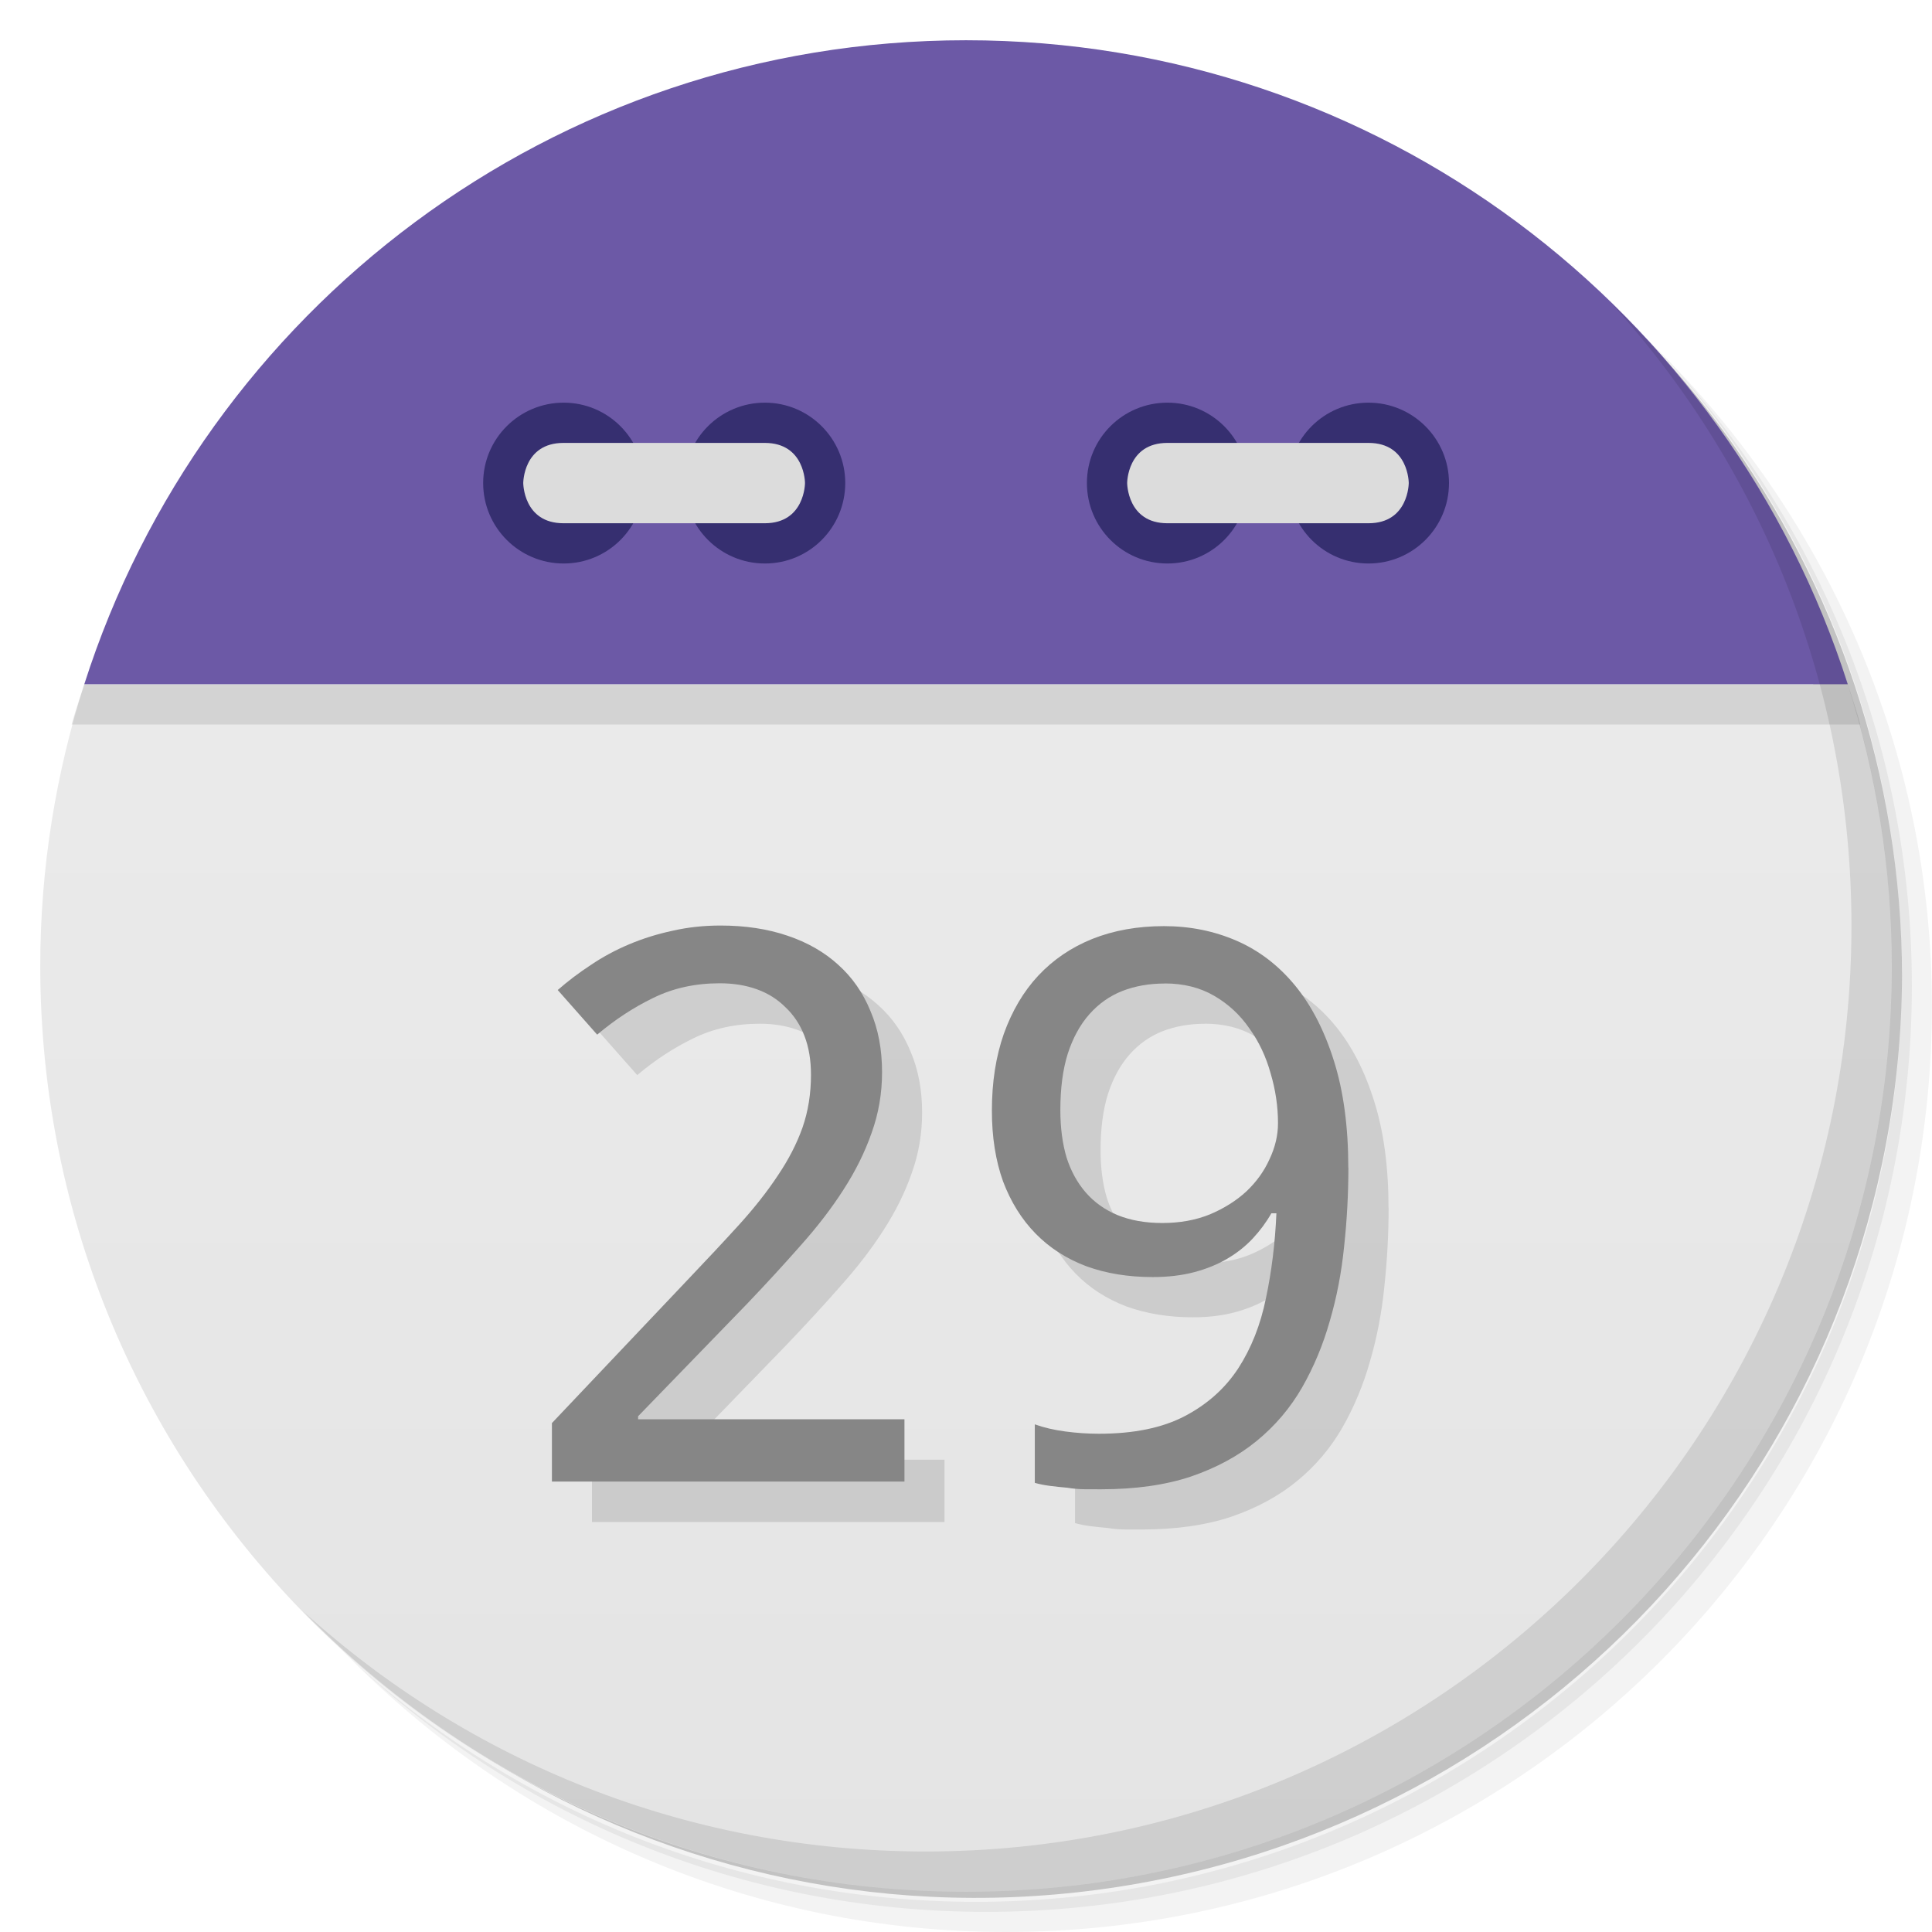
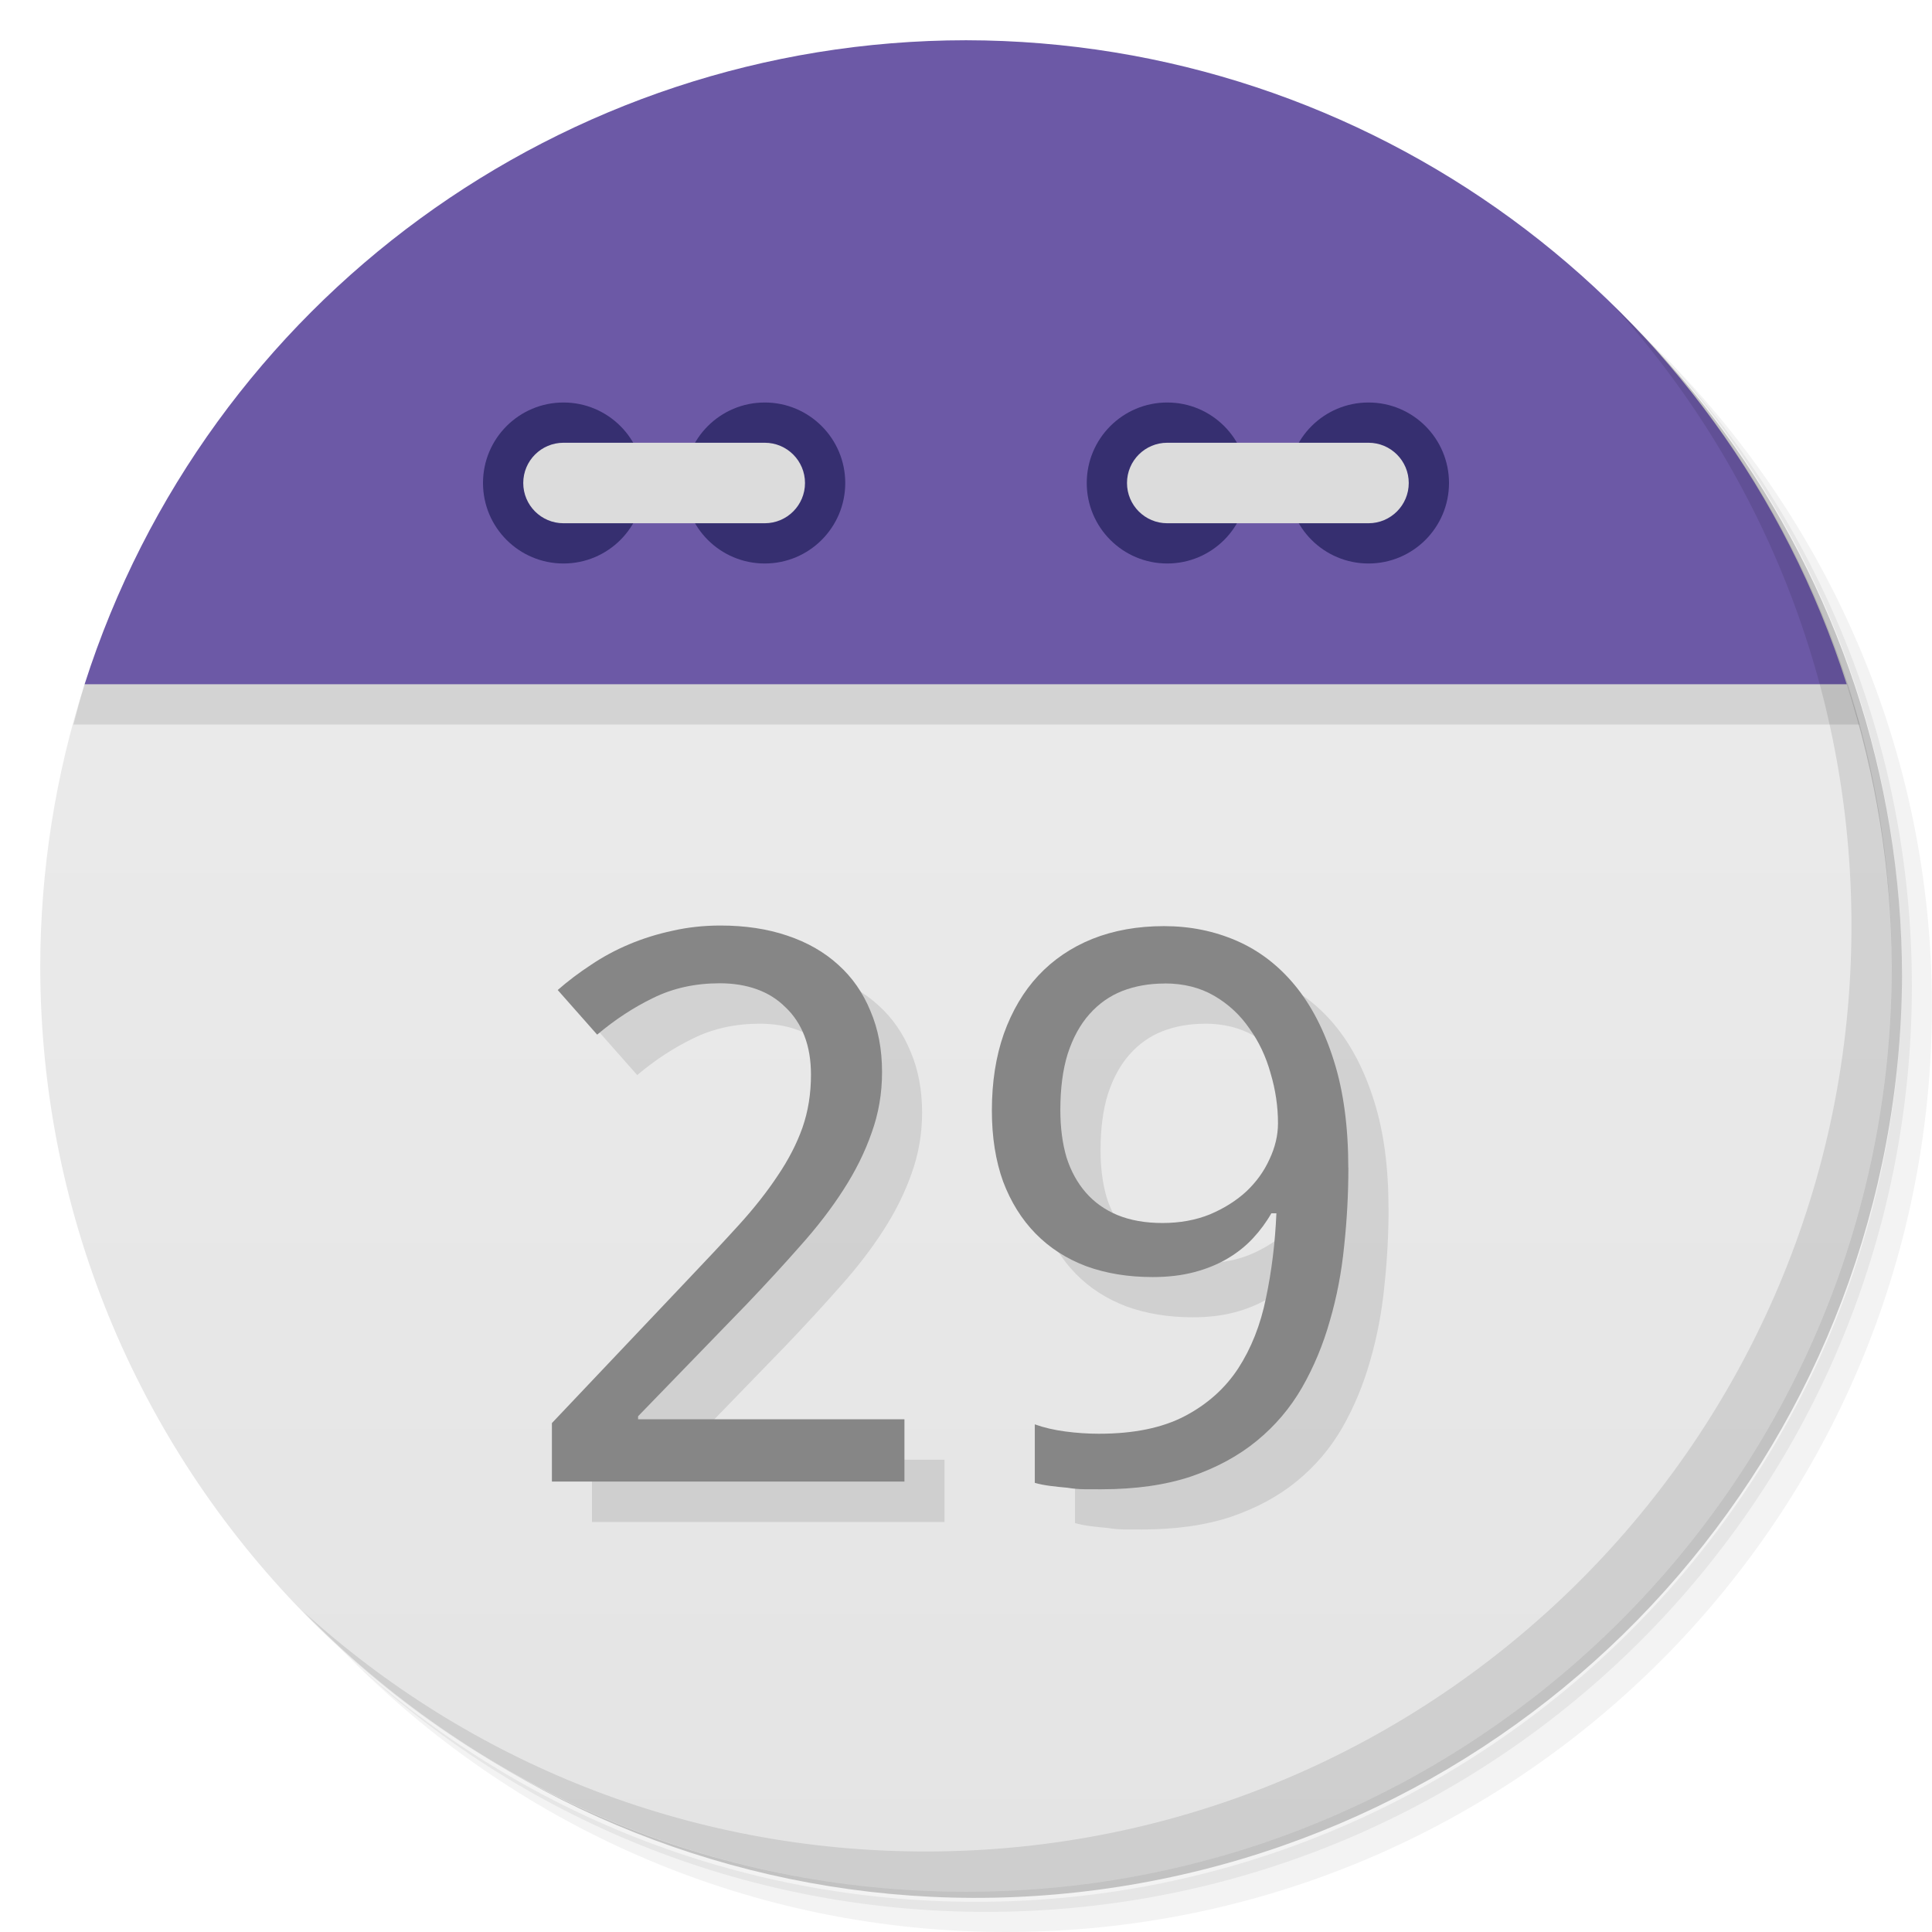
- <svg xmlns="http://www.w3.org/2000/svg" viewBox="0 0 48 48">
+ <svg xmlns="http://www.w3.org/2000/svg" version="1.1" viewBox="0 0 48 48">
  <defs>
-     <linearGradient id="linearGradient3189" gradientUnits="userSpaceOnUse" gradientTransform="matrix(0,-1,1,0,-1.5e-6,48)" x1="1" x2="47">
-       <stop style="stop-color:#e4e4e4;stop-opacity:1" />
-       <stop offset="1" style="stop-color:#eee;stop-opacity:1" />
+     <linearGradient id="linearGradient859" x2="0" y1="47" y2="1" gradientUnits="userSpaceOnUse">
+       <stop style="stop-color:#e4e4e4" offset="0" />
+       <stop style="stop-color:#eee" offset="1" />
    </linearGradient>
  </defs>
-   <g>
-     <path d="m 36.31 5 c 5.859 4.062 9.688 10.831 9.688 18.5 c 0 12.426 -10.07 22.5 -22.5 22.5 c -7.669 0 -14.438 -3.828 -18.5 -9.688 c 1.037 1.822 2.306 3.499 3.781 4.969 c 4.085 3.712 9.514 5.969 15.469 5.969 c 12.703 0 23 -10.298 23 -23 c 0 -5.954 -2.256 -11.384 -5.969 -15.469 c -1.469 -1.475 -3.147 -2.744 -4.969 -3.781 z m 4.969 3.781 c 3.854 4.113 6.219 9.637 6.219 15.719 c 0 12.703 -10.297 23 -23 23 c -6.081 0 -11.606 -2.364 -15.719 -6.219 c 4.16 4.144 9.883 6.719 16.219 6.719 c 12.703 0 23 -10.298 23 -23 c 0 -6.335 -2.575 -12.06 -6.719 -16.219 z" style="opacity:0.05" />
-     <path d="m 41.28 8.781 c 3.712 4.085 5.969 9.514 5.969 15.469 c 0 12.703 -10.297 23 -23 23 c -5.954 0 -11.384 -2.256 -15.469 -5.969 c 4.113 3.854 9.637 6.219 15.719 6.219 c 12.703 0 23 -10.298 23 -23 c 0 -6.081 -2.364 -11.606 -6.219 -15.719 z" style="opacity:0.1" />
-     <path d="m 31.25 2.375 c 8.615 3.154 14.75 11.417 14.75 21.13 c 0 12.426 -10.07 22.5 -22.5 22.5 c -9.708 0 -17.971 -6.135 -21.12 -14.75 a 23 23 0 0 0 44.875 -7 a 23 23 0 0 0 -16 -21.875 z" style="opacity:0.2" />
+   <path d="m36.31 5c5.859 4.062 9.688 10.831 9.688 18.5 0 12.426-10.07 22.5-22.5 22.5-7.669 0-14.438-3.828-18.5-9.688 1.037 1.822 2.306 3.499 3.781 4.969 4.085 3.712 9.514 5.969 15.469 5.969 12.703 0 23-10.298 23-23 0-5.954-2.256-11.384-5.969-15.469-1.469-1.475-3.147-2.744-4.969-3.781zm4.969 3.781c3.854 4.113 6.219 9.637 6.219 15.719 0 12.703-10.297 23-23 23-6.081 0-11.606-2.364-15.719-6.219 4.16 4.144 9.883 6.719 16.219 6.719 12.703 0 23-10.298 23-23 0-6.335-2.575-12.06-6.719-16.219z" style="opacity:.05" />
+   <path d="m41.28 8.781c3.712 4.085 5.969 9.514 5.969 15.469 0 12.703-10.297 23-23 23-5.954 0-11.384-2.256-15.469-5.969 4.113 3.854 9.637 6.219 15.719 6.219 12.703 0 23-10.298 23-23 0-6.081-2.364-11.606-6.219-15.719z" style="opacity:.1" />
+   <path d="m31.25 2.375c8.615 3.154 14.75 11.417 14.75 21.13 0 12.426-10.07 22.5-22.5 22.5-9.708 0-17.971-6.135-21.12-14.75a23 23 0 0 0 44.875-7 23 23 0 0 0-16-21.875z" style="opacity:.2" />
+   <path d="m2.102 17c-0.727 2.262-1.098 4.624-1.102 7 0 12.703 10.297 23 23 23s23-10.297 23-23c-0.009-2.377-0.387-4.739-1.119-7-1.881-2-41.881-2-43.779 0z" style="fill:url(#linearGradient859)" />
+   <path d="m2.102 17c-0.1 0.331-0.192 0.665-0.277 1h44.373c-0.098-0.336-0.203-0.669-0.316-1-1.881-2-41.881-2-43.779 0z" style="opacity:.1" />
+   <path d="m24 1a23 23 0 0 0-21.898 16h43.779a23 23 0 0 0-21.881-16z" style="fill:#6c59a6" />
+   <path d="m40.03 7.531c3.712 4.084 5.969 9.514 5.969 15.469 0 12.703-10.297 23-23 23-5.954 0-11.384-2.256-15.469-5.969 4.178 4.291 10.01 6.969 16.469 6.969 12.703 0 23-10.298 23-23 0-6.462-2.677-12.291-6.969-16.469z" style="opacity:.1" />
+   <circle cx="14" cy="12" r="2" style="fill:#362f70" />
+   <circle cx="19" cy="12" r="2" style="fill:#362f70" />
+   <rect x="13" y="11" width="7" height="2" rx="1" style="fill:#dcdcdc" />
+   <circle cx="29" cy="12" r="2" style="fill:#362f70" />
+   <circle cx="34" cy="12" r="2" style="fill:#362f70" />
+   <rect x="28" y="11" width="7" height="2" rx="1" style="fill:#dcdcdc" />
+   <g transform="matrix(1.0155 0 0 .98474 -.0005 -.0001)" style="opacity:.10">
+     <path d="m23.11 38.4h-8.627v-1.476l3.311-3.604q0.709-0.766 1.268-1.4 0.558-0.634 0.946-1.239 0.397-0.605 0.605-1.211 0.208-0.615 0.208-1.334 0-0.558-0.161-0.984t-0.463-0.719q-0.293-0.303-0.7-0.454t-0.908-0.151q-0.899 0-1.627 0.369-0.719 0.359-1.372 0.927l-0.965-1.126q0.378-0.341 0.813-0.634 0.435-0.303 0.936-0.52 0.501-0.218 1.059-0.341 0.558-0.132 1.173-0.132 0.908 0 1.636 0.255 0.738 0.255 1.249 0.738 0.511 0.473 0.785 1.163 0.284 0.681 0.284 1.542 0 0.804-0.255 1.532-0.246 0.728-0.691 1.438-0.435 0.7-1.05 1.409-0.605 0.709-1.315 1.476l-2.658 2.828v0.076h6.517v1.57z" />
+     <path d="m33.973 30.473q0 0.993-0.104 1.986-0.095 0.984-0.35 1.882-0.246 0.899-0.681 1.684-0.435 0.776-1.107 1.343-0.672 0.568-1.608 0.899-0.936 0.322-2.195 0.322-0.18 0-0.397-1e-3 -0.218-1e-3 -0.435-0.038-0.218-0.019-0.426-0.047t-0.369-0.076v-1.476q0.331 0.123 0.747 0.18t0.823 0.057q1.277 0 2.1-0.445t1.305-1.201q0.482-0.766 0.681-1.778 0.208-1.012 0.255-2.138h-0.123q-0.189 0.341-0.454 0.634t-0.624 0.511-0.813 0.341-1.012 0.123q-0.899 0-1.627-0.274-0.728-0.284-1.239-0.823t-0.795-1.315q-0.274-0.785-0.274-1.788 0-1.078 0.293-1.939 0.303-0.87 0.842-1.466 0.549-0.605 1.324-0.927 0.785-0.322 1.75-0.322 0.955 0 1.778 0.369t1.428 1.126 0.955 1.911q0.35 1.145 0.35 2.696zm-4.493-4.644q-0.568 0-1.04 0.189-0.463 0.189-0.804 0.586t-0.53 1q-0.18 0.596-0.18 1.419 0 0.662 0.151 1.192 0.161 0.52 0.473 0.889t0.776 0.568q0.473 0.199 1.097 0.199 0.643 0 1.163-0.218 0.52-0.227 0.889-0.577 0.369-0.359 0.568-0.813 0.208-0.454 0.208-0.908 0-0.634-0.18-1.258-0.17-0.634-0.52-1.135-0.341-0.511-0.861-0.823t-1.211-0.312z" />
  </g>
-   <path d="m 2.094 17 c -0.704 2.207 -1.094 4.559 -1.094 7 0 12.703 10.297 23 23 23 12.703 0 23 -10.297 23 -23 0 -2.441 -0.389 -4.793 -1.094 -7 z" style="fill:url(#linearGradient3189);fill-opacity:1" />
-   <path d="m 4.281 12.188 c -0.287 0.478 -0.56 0.969 -0.813 1.469 0.25 -0.495 0.529 -0.995 0.813 -1.469 z m -0.813 1.469 c -0.253 0.501 -0.502 1.01 -0.719 1.531 0.218 -0.527 0.463 -1.025 0.719 -1.531 z m 40.25 -1.469 c 0.284 0.473 0.563 0.974 0.813 1.469 -0.252 -0.5 -0.525 -0.991 -0.813 -1.469 z m 0.813 1.469 c 0.256 0.507 0.5 1 0.719 1.531 -0.216 -0.521 -0.466 -1.031 -0.719 -1.531 z m -41.844 1.688 c -0.221 0.543 -0.414 1.093 -0.594 1.656 0.178 -0.558 0.375 -1.118 0.594 -1.656 z m -0.594 1.656 c -0.106 0.332 -0.221 0.662 -0.313 1 l 44.44 0 c -0.091 -0.338 -0.207 -0.668 -0.313 -1 z m 43.813 0 c -0.18 -0.563 -0.373 -1.113 -0.594 -1.656 0.219 0.539 0.416 1.098 0.594 1.656 z" style="fill:#000;opacity:0.1;fill-opacity:1;stroke:none;fill-rule:evenodd" />
-   <path d="M 24,1 C 13.738,1 5.055,7.72 2.094,17 l 43.813,0 C 42.945,7.72 34.263,1 24.001,1 Z" style="fill:#6c59a6;fill-opacity:1;stroke:none;fill-rule:evenodd" />
-   <path d="m 31 12 c 0 1.105 -0.891 2 -1.996 2 -1.109 0 -2 -0.895 -2 -2 0 -1.102 0.891 -1.996 2 -1.996 1.105 0 1.996 0.898 1.996 1.996 m 0 0" style="fill:#362f70;fill-opacity:1;stroke:none;fill-rule:nonzero" />
-   <path d="m 36 12 c 0 1.105 -0.895 2 -2 2 -1.105 0 -1.996 -0.895 -1.996 -2 0 -1.102 0.891 -1.996 1.996 -1.996 1.105 0 2 0.898 2 1.996 m 0 0" style="fill:#362f70;fill-opacity:1;stroke:none;fill-rule:nonzero" />
-   <path d="m 34,13 c 1,0 1,-1 1,-1 0,0 0,-0.996 -1,-0.996 l -4.996,0 c -1,0 -1,0.996 -1,0.996 0,0 0,1 1,1 M 34,13" style="fill:#dcdcdc;fill-opacity:1;stroke:none;fill-rule:nonzero" />
-   <path d="m 16 12 c 0 1.105 -0.891 2 -1.996 2 -1.105 0 -2 -0.895 -2 -2 0 -1.102 0.895 -1.996 2 -1.996 1.105 0 1.996 0.898 1.996 1.996 m 0 0" style="fill:#362f70;fill-opacity:1;stroke:none;fill-rule:nonzero" />
-   <path d="m 21 12 c 0 1.105 -0.891 2 -1.996 2 -1.105 0 -2 -0.895 -2 -2 0 -1.102 0.895 -1.996 2 -1.996 1.105 0 1.996 0.898 1.996 1.996 m 0 0" style="fill:#362f70;fill-opacity:1;stroke:none;fill-rule:nonzero" />
-   <path d="m 14 13 c -1 0 -1 -1 -1 -1 0 0 0 -0.996 1 -0.996 l 5 0 c 1 0 1 0.996 1 0.996 0 0 0 1 -1 1 m -5 0" style="fill:#dcdcdc;fill-opacity:1;stroke:none;fill-rule:nonzero" />
-   <g>
-     <path d="m 40.03 7.531 c 3.712 4.084 5.969 9.514 5.969 15.469 0 12.703 -10.297 23 -23 23 c -5.954 0 -11.384 -2.256 -15.469 -5.969 4.178 4.291 10.01 6.969 16.469 6.969 c 12.703 0 23 -10.298 23 -23 0 -6.462 -2.677 -12.291 -6.969 -16.469 z" style="opacity:0.1" />
-   </g>
-   <g transform="scale(1.015498,0.9847384)" style="fill:#000;opacity:0.12;fill-opacity:1;stroke:none">
-     <path d="m 23.11 38.4 -8.627 0 0 -1.476 3.311 -3.604 q 0.709 -0.766 1.268 -1.4 0.558 -0.634 0.946 -1.239 0.397 -0.605 0.605 -1.211 0.208 -0.615 0.208 -1.334 0 -0.558 -0.161 -0.984 -0.161 -0.426 -0.463 -0.719 -0.293 -0.303 -0.7 -0.454 -0.407 -0.151 -0.908 -0.151 -0.899 0 -1.627 0.369 -0.719 0.359 -1.372 0.927 l -0.965 -1.126 q 0.378 -0.341 0.813 -0.634 0.435 -0.303 0.936 -0.52 0.501 -0.218 1.059 -0.341 0.558 -0.132 1.173 -0.132 0.908 0 1.636 0.255 0.738 0.255 1.249 0.738 0.511 0.473 0.785 1.163 0.284 0.681 0.284 1.542 0 0.804 -0.255 1.532 -0.246 0.728 -0.691 1.438 -0.435 0.7 -1.05 1.409 -0.605 0.709 -1.315 1.476 l -2.658 2.828 0 0.076 6.517 0 0 1.57 z" />
-     <path d="m 33.973 30.473 q 0 0.993 -0.104 1.986 -0.095 0.984 -0.35 1.882 -0.246 0.899 -0.681 1.684 -0.435 0.776 -1.107 1.343 -0.672 0.568 -1.608 0.899 -0.936 0.322 -2.195 0.322 -0.18 0 -0.397 -0.001 -0.218 -0.001 -0.435 -0.038 -0.218 -0.019 -0.426 -0.047 -0.208 -0.028 -0.369 -0.076 l 0 -1.476 q 0.331 0.123 0.747 0.18 0.416 0.057 0.823 0.057 1.277 0 2.1 -0.445 0.823 -0.445 1.305 -1.201 0.482 -0.766 0.681 -1.778 0.208 -1.012 0.255 -2.138 l -0.123 0 q -0.189 0.341 -0.454 0.634 -0.265 0.293 -0.624 0.511 -0.359 0.218 -0.813 0.341 -0.454 0.123 -1.012 0.123 -0.899 0 -1.627 -0.274 -0.728 -0.284 -1.239 -0.823 -0.511 -0.539 -0.795 -1.315 -0.274 -0.785 -0.274 -1.788 0 -1.078 0.293 -1.939 0.303 -0.87 0.842 -1.466 0.549 -0.605 1.324 -0.927 0.785 -0.322 1.75 -0.322 0.955 0 1.778 0.369 0.823 0.369 1.428 1.126 0.605 0.757 0.955 1.911 0.35 1.145 0.35 2.696 z m -4.493 -4.644 q -0.568 0 -1.04 0.189 -0.463 0.189 -0.804 0.586 -0.341 0.397 -0.53 1 -0.18 0.596 -0.18 1.419 0 0.662 0.151 1.192 0.161 0.52 0.473 0.889 0.312 0.369 0.776 0.568 0.473 0.199 1.097 0.199 0.643 0 1.163 -0.218 0.52 -0.227 0.889 -0.577 0.369 -0.359 0.568 -0.813 0.208 -0.454 0.208 -0.908 0 -0.634 -0.18 -1.258 -0.17 -0.634 -0.52 -1.135 -0.341 -0.511 -0.861 -0.823 -0.52 -0.312 -1.211 -0.312 z" />
-   </g>
-   <g transform="scale(1.015498,0.9847384)" style="fill:#868686;fill-opacity:1;stroke:none">
-     <path d="m 22.13 37.38 -8.627 0 0 -1.476 3.311 -3.604 q 0.709 -0.766 1.268 -1.4 0.558 -0.634 0.946 -1.239 0.397 -0.605 0.605 -1.211 0.208 -0.615 0.208 -1.334 0 -0.558 -0.161 -0.984 -0.161 -0.426 -0.463 -0.719 -0.293 -0.303 -0.7 -0.454 -0.407 -0.151 -0.908 -0.151 -0.899 0 -1.627 0.369 -0.719 0.359 -1.372 0.927 l -0.965 -1.126 q 0.378 -0.341 0.813 -0.634 0.435 -0.303 0.936 -0.52 0.501 -0.218 1.059 -0.341 0.558 -0.132 1.173 -0.132 0.908 0 1.636 0.255 0.738 0.255 1.249 0.738 0.511 0.473 0.785 1.163 0.284 0.681 0.284 1.542 0 0.804 -0.255 1.532 -0.246 0.728 -0.691 1.438 -0.435 0.7 -1.05 1.409 -0.605 0.709 -1.315 1.476 l -2.658 2.828 0 0.076 6.517 0 0 1.57 z" />
-     <path d="m 32.989 29.458 q 0 0.993 -0.104 1.986 -0.095 0.984 -0.35 1.882 -0.246 0.899 -0.681 1.684 -0.435 0.776 -1.107 1.343 -0.672 0.568 -1.608 0.899 -0.936 0.322 -2.195 0.322 -0.18 0 -0.397 -0.001 -0.218 -0.001 -0.435 -0.038 -0.218 -0.019 -0.426 -0.047 -0.208 -0.028 -0.369 -0.076 l 0 -1.476 q 0.331 0.123 0.747 0.18 0.416 0.057 0.823 0.057 1.277 0 2.1 -0.445 0.823 -0.445 1.305 -1.201 0.482 -0.766 0.681 -1.778 0.208 -1.012 0.255 -2.138 l -0.123 0 q -0.189 0.341 -0.454 0.634 -0.265 0.293 -0.624 0.511 -0.359 0.218 -0.813 0.341 -0.454 0.123 -1.012 0.123 -0.899 0 -1.627 -0.274 -0.728 -0.284 -1.239 -0.823 -0.511 -0.539 -0.795 -1.315 -0.274 -0.785 -0.274 -1.788 0 -1.078 0.293 -1.939 0.303 -0.87 0.842 -1.466 0.549 -0.605 1.324 -0.927 0.785 -0.322 1.75 -0.322 0.955 0 1.778 0.369 0.823 0.369 1.428 1.126 0.605 0.757 0.955 1.911 0.35 1.145 0.35 2.696 z m -4.493 -4.644 q -0.568 0 -1.04 0.189 -0.463 0.189 -0.804 0.586 -0.341 0.397 -0.53 1 -0.18 0.596 -0.18 1.419 0 0.662 0.151 1.192 0.161 0.52 0.473 0.889 0.312 0.369 0.776 0.568 0.473 0.199 1.097 0.199 0.643 0 1.163 -0.218 0.52 -0.227 0.889 -0.577 0.369 -0.359 0.568 -0.813 0.208 -0.454 0.208 -0.908 0 -0.634 -0.18 -1.258 -0.17 -0.634 -0.52 -1.135 -0.341 -0.511 -0.861 -0.823 -0.52 -0.312 -1.211 -0.312 z" />
+   <g transform="matrix(1.0155 0 0 .98474 -.00027084 -.0001)" style="fill:#868686">
+     <path d="m22.13 37.38h-8.627v-1.476l3.311-3.604q0.709-0.766 1.268-1.4 0.558-0.634 0.946-1.239 0.397-0.605 0.605-1.211 0.208-0.615 0.208-1.334 0-0.558-0.161-0.984t-0.463-0.719q-0.293-0.303-0.7-0.454t-0.908-0.151q-0.899 0-1.627 0.369-0.719 0.359-1.372 0.927l-0.965-1.126q0.378-0.341 0.813-0.634 0.435-0.303 0.936-0.52 0.501-0.218 1.059-0.341 0.558-0.132 1.173-0.132 0.908 0 1.636 0.255 0.738 0.255 1.249 0.738 0.511 0.473 0.785 1.163 0.284 0.681 0.284 1.542 0 0.804-0.255 1.532-0.246 0.728-0.691 1.438-0.435 0.7-1.05 1.409-0.605 0.709-1.315 1.476l-2.658 2.828v0.076h6.517v1.57z" />
+     <path d="m32.989 29.458q0 0.993-0.104 1.986-0.095 0.984-0.35 1.882-0.246 0.899-0.681 1.684-0.435 0.776-1.107 1.343-0.672 0.568-1.608 0.899-0.936 0.322-2.195 0.322-0.18 0-0.397-1e-3 -0.218-1e-3 -0.435-0.038-0.218-0.019-0.426-0.047t-0.369-0.076v-1.476q0.331 0.123 0.747 0.18t0.823 0.057q1.277 0 2.1-0.445t1.305-1.201q0.482-0.766 0.681-1.778 0.208-1.012 0.255-2.138h-0.123q-0.189 0.341-0.454 0.634t-0.624 0.511-0.813 0.341-1.012 0.123q-0.899 0-1.627-0.274-0.728-0.284-1.239-0.823t-0.795-1.315q-0.274-0.785-0.274-1.788 0-1.078 0.293-1.939 0.303-0.87 0.842-1.466 0.549-0.605 1.324-0.927 0.785-0.322 1.75-0.322 0.955 0 1.778 0.369t1.428 1.126 0.955 1.911q0.35 1.145 0.35 2.696zm-4.493-4.644q-0.568 0-1.04 0.189-0.463 0.189-0.804 0.586t-0.53 1q-0.18 0.596-0.18 1.419 0 0.662 0.151 1.192 0.161 0.52 0.473 0.889t0.776 0.568q0.473 0.199 1.097 0.199 0.643 0 1.163-0.218 0.52-0.227 0.889-0.577 0.369-0.359 0.568-0.813 0.208-0.454 0.208-0.908 0-0.634-0.18-1.258-0.17-0.634-0.52-1.135-0.341-0.511-0.861-0.823t-1.211-0.312z" />
  </g>
</svg>
